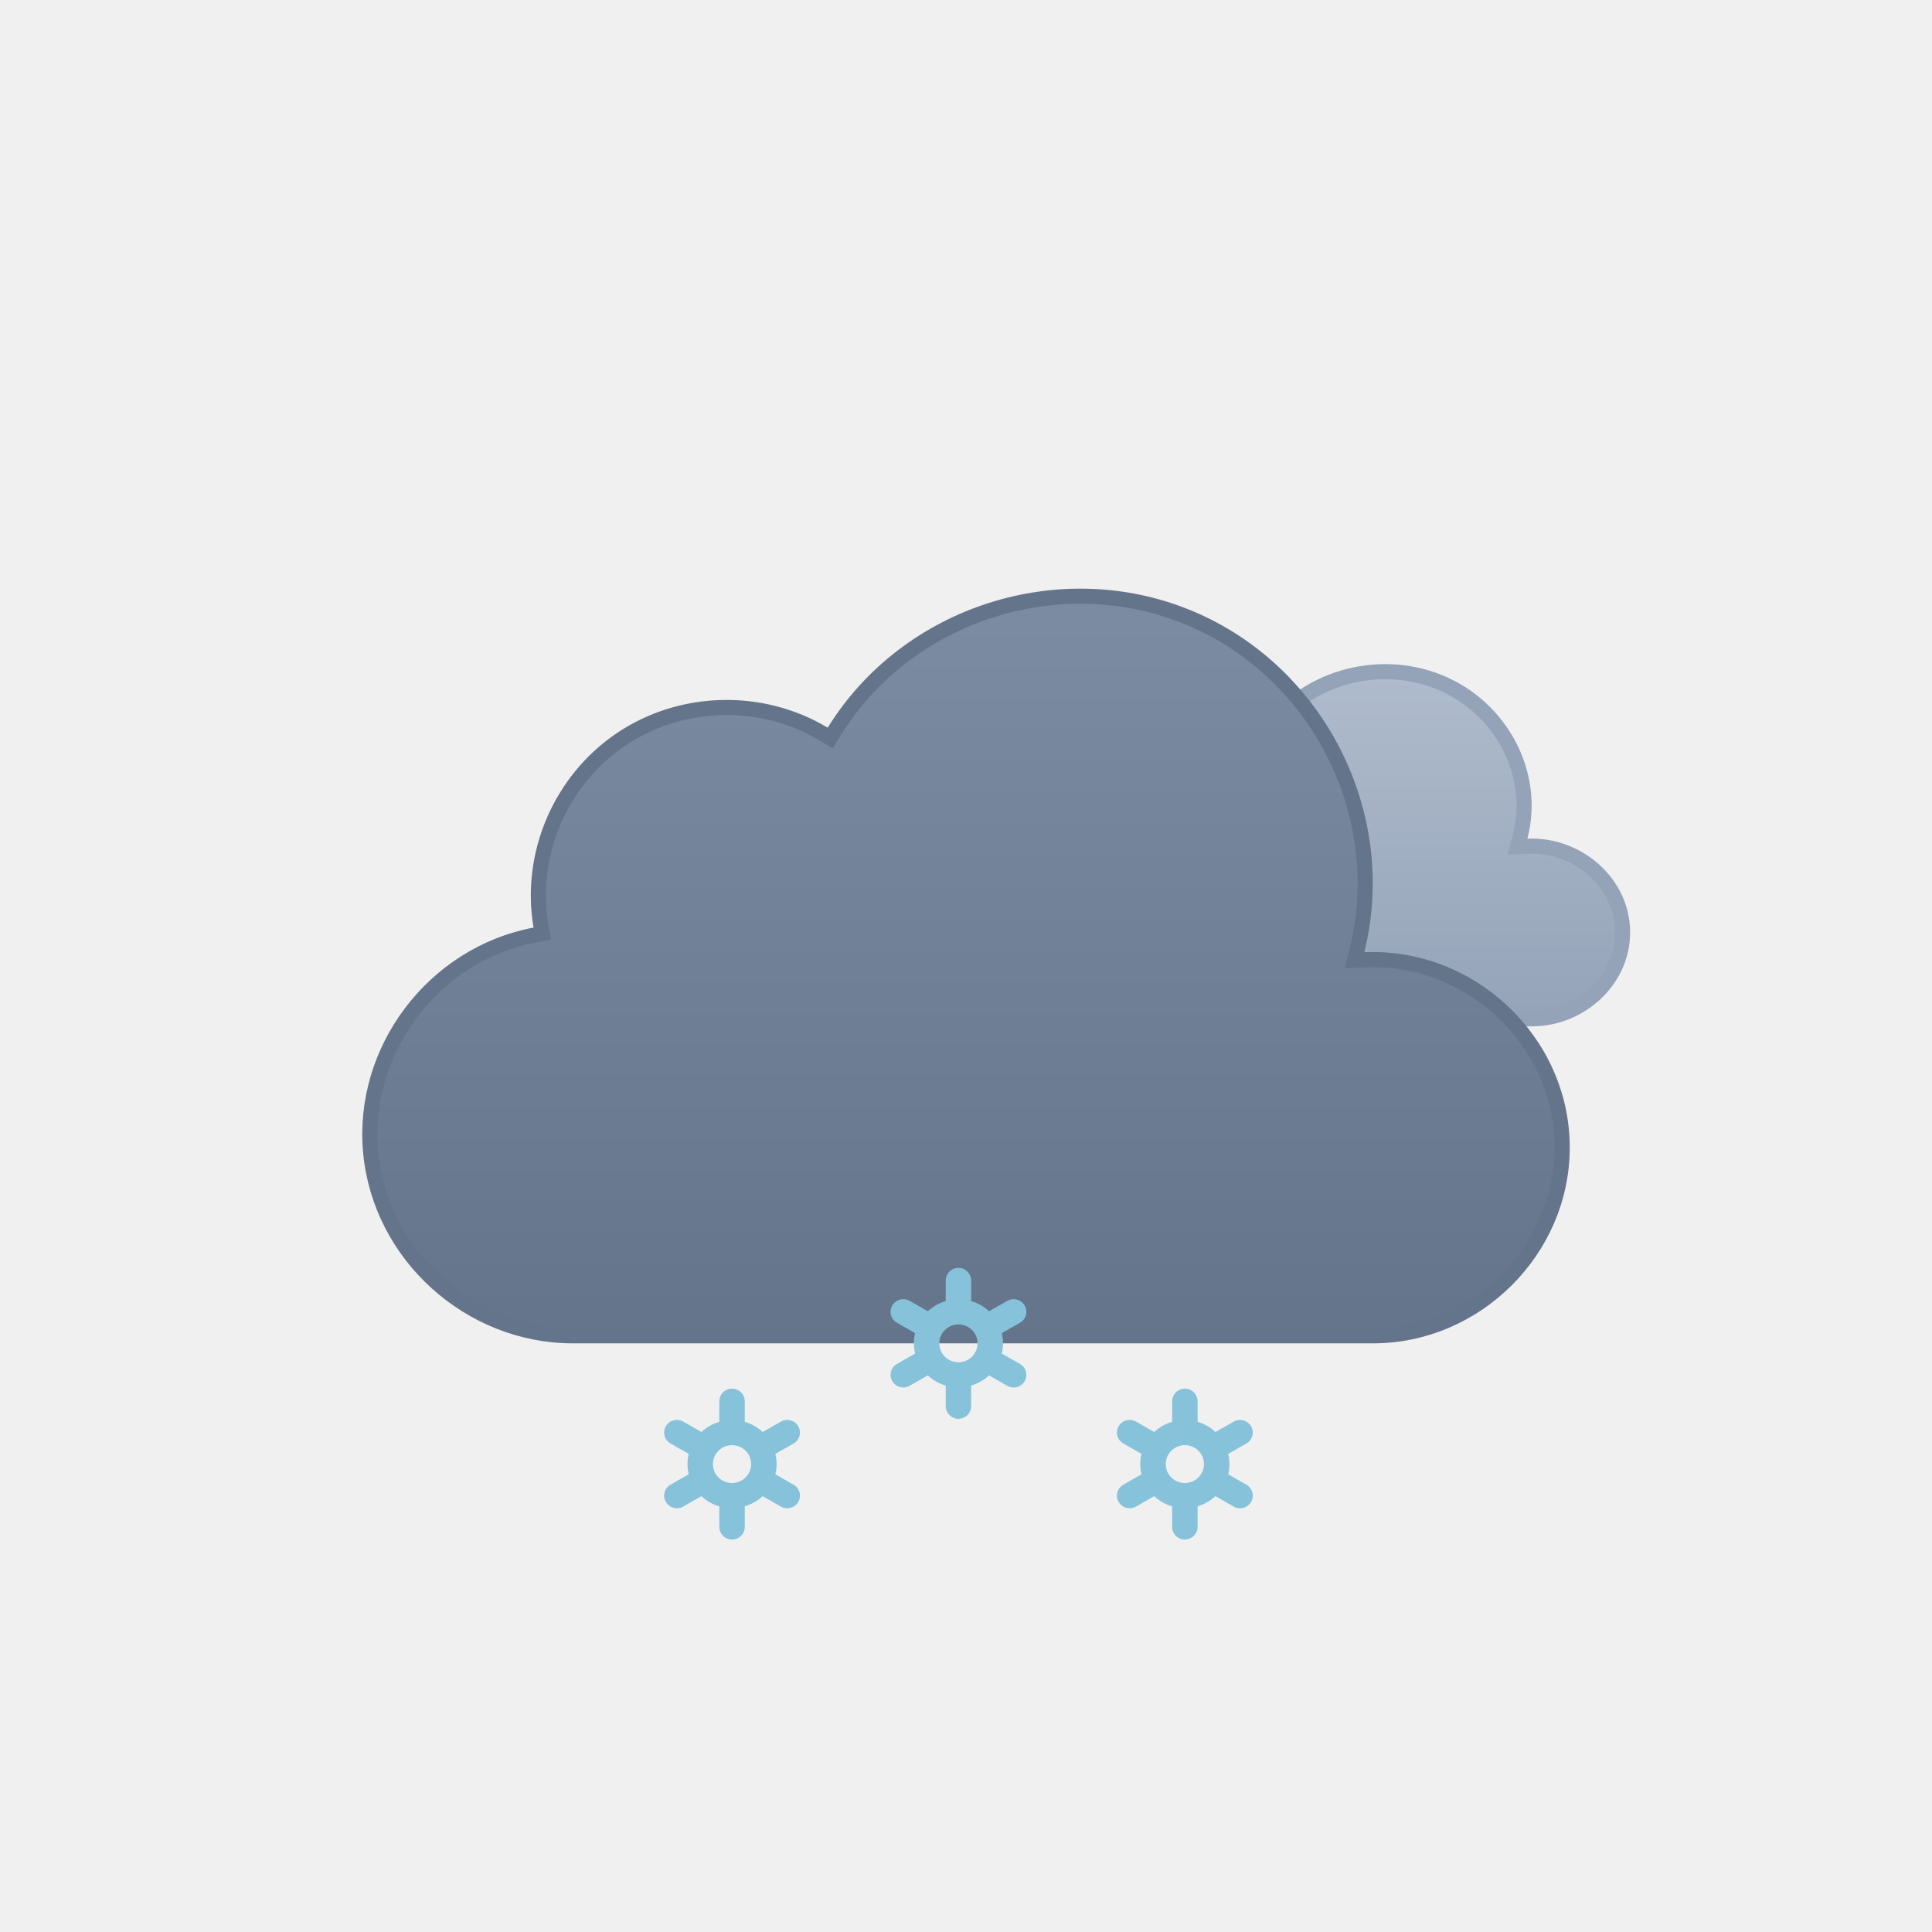
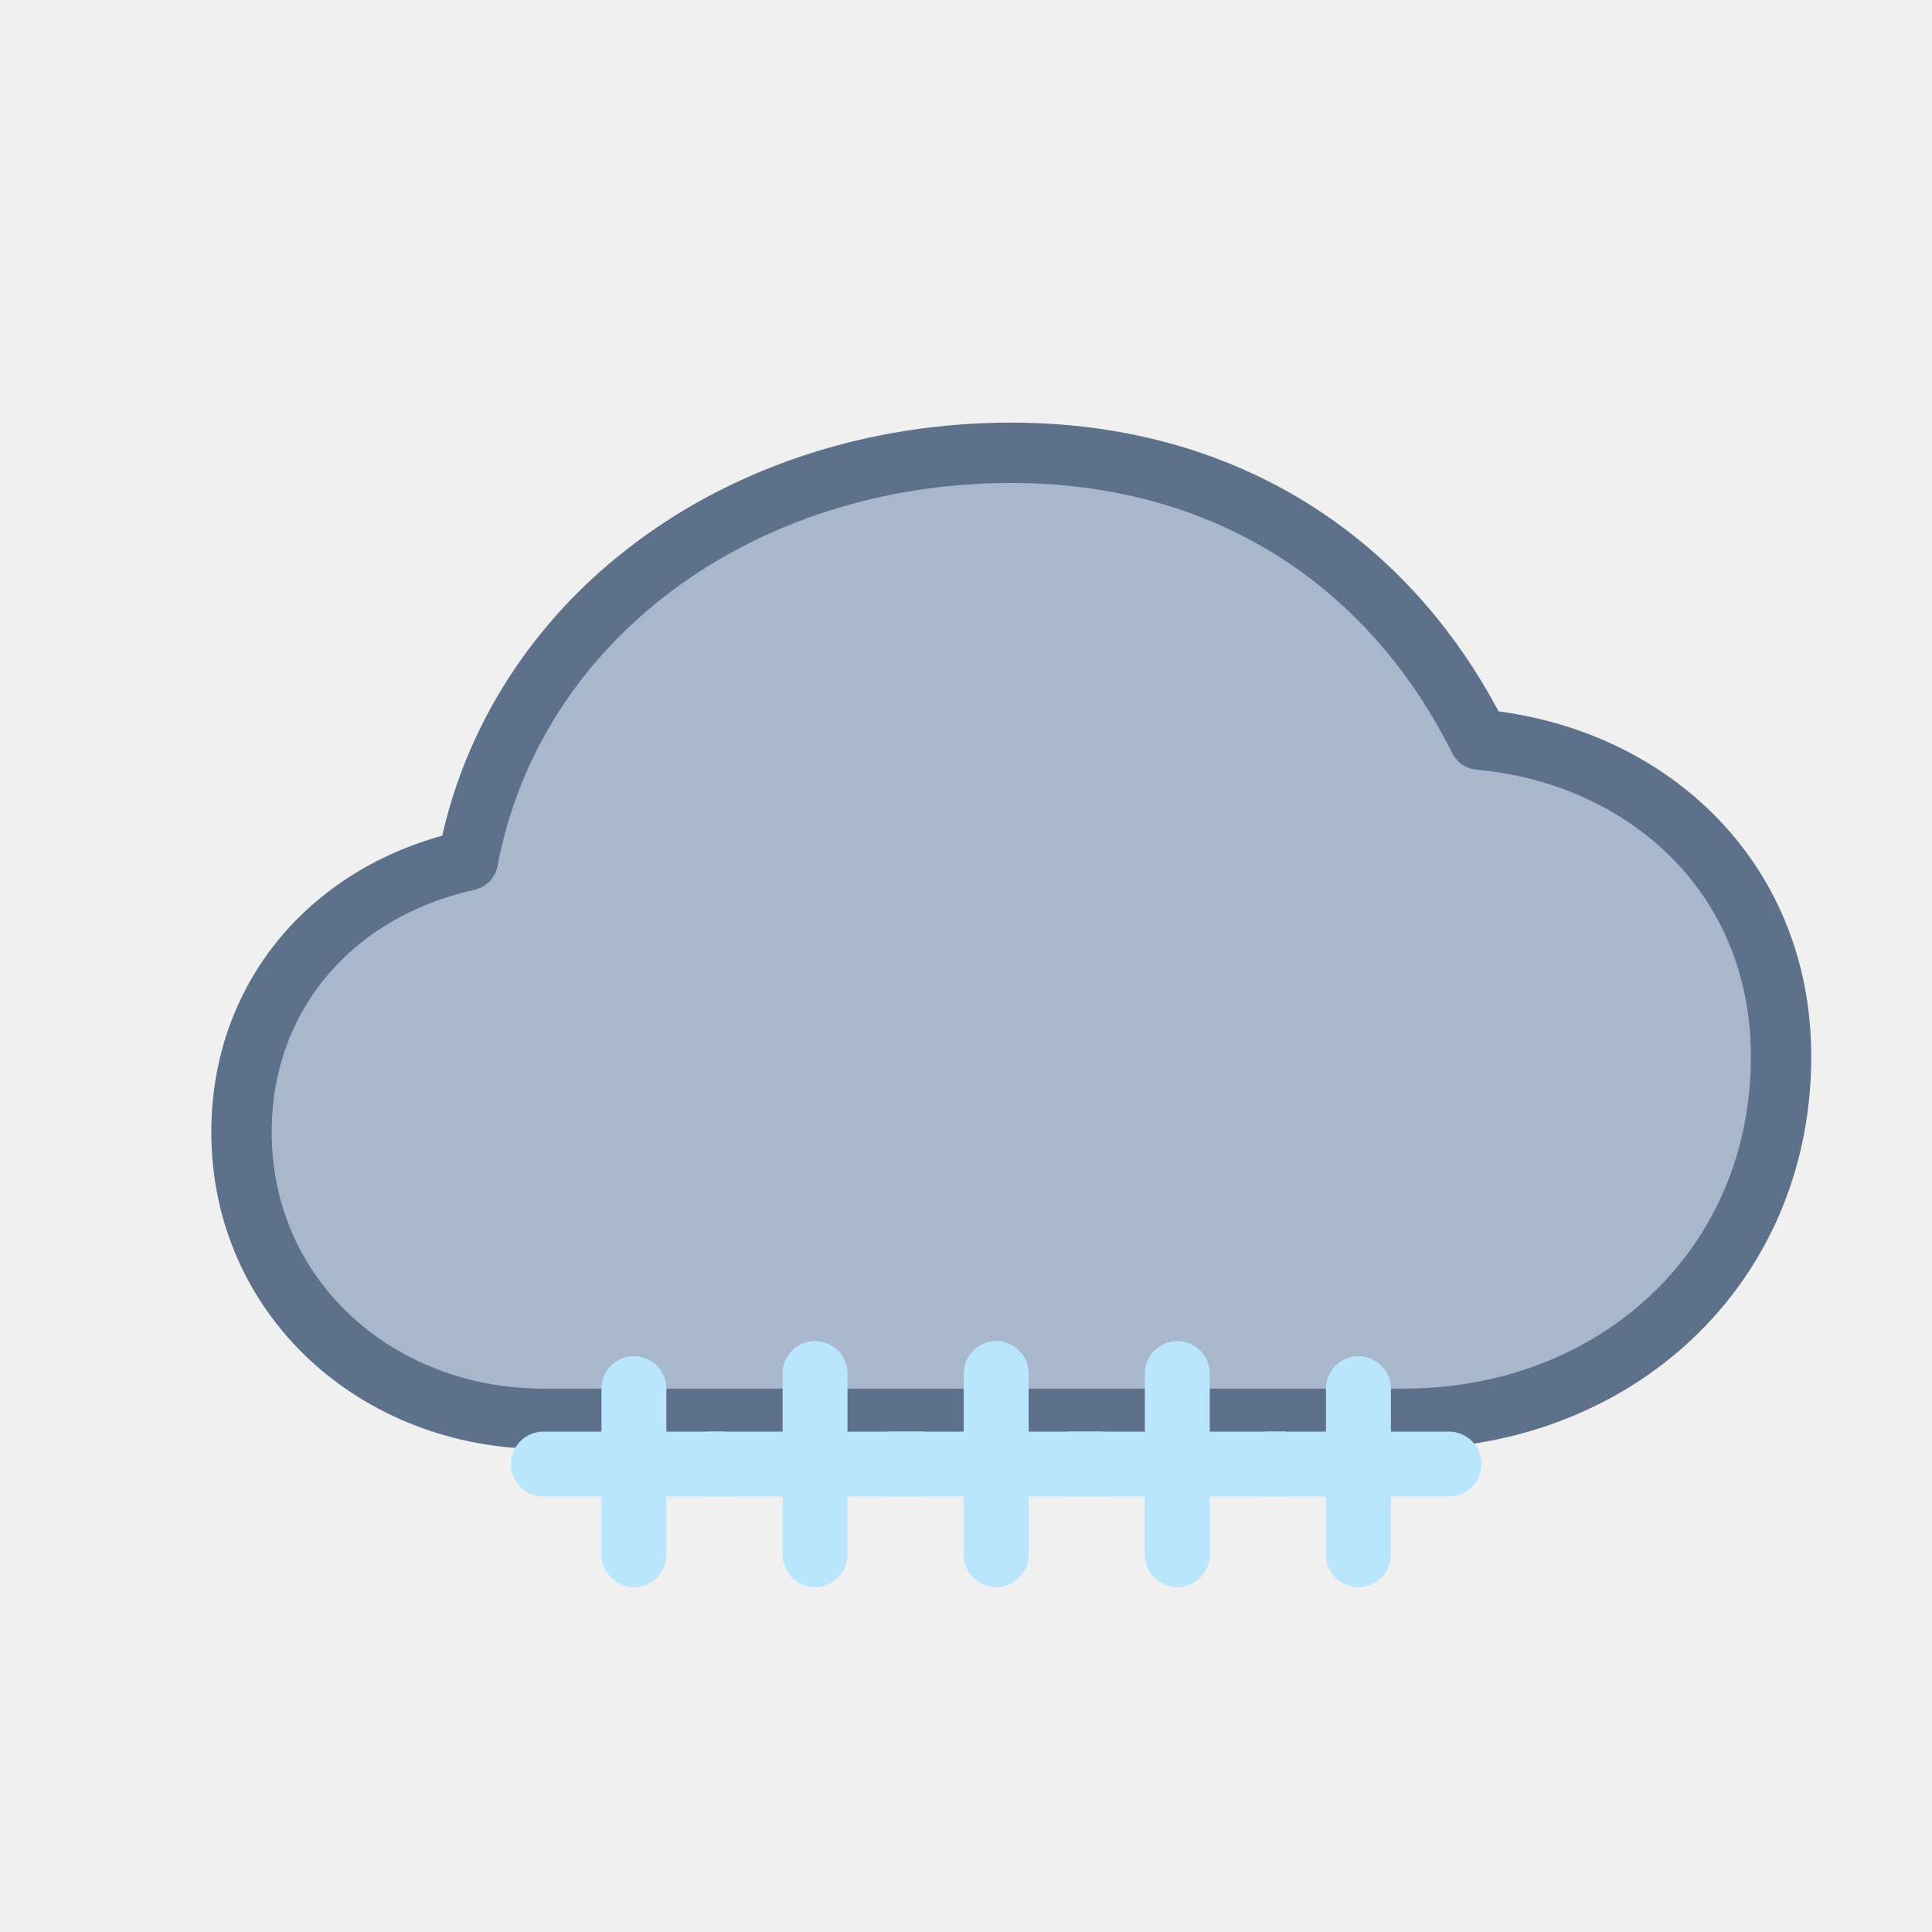
<svg xmlns="http://www.w3.org/2000/svg" viewBox="0 0 128 128" fill="none">
-   <g id="extreme-snow" clip-path="url(#clip0_1858_8878)">
-     <g id="Sky">
-       <g id="Clouds">
-         <g id="Secondary Cloud">
-           <path id="Cloud" d="M83.839 48.693C86.244 44.958 91.215 43.529 95.318 45.177C99.361 46.801 101.814 51.189 100.71 55.437L100.54 56.09L101.215 56.062C104.496 55.924 107.5 58.465 107.5 61.774C107.5 64.976 104.669 67.5 101.489 67.5H74.977C71.768 67.501 68.845 65.118 68.529 61.907C68.214 58.707 70.617 55.841 73.764 55.27L74.255 55.182L74.167 54.69C73.773 52.493 74.812 50.249 76.685 49.027C78.611 47.771 81.177 47.707 83.168 48.856L83.581 49.094L83.839 48.693Z" fill="url(#paint0_linear_1858_8878)" stroke="#94A3B8" stroke-miterlimit="10" />
-         </g>
-         <g id="Cloud_2">
-           <path id="Cloud_3" d="M55.262 48.475C60.123 40.611 70.297 37.38 78.815 40.943C87.321 44.502 92.138 54.003 89.903 62.965L89.742 63.614L90.411 63.585C97.42 63.279 103.5 68.992 103.5 76.028C103.5 82.84 97.772 88.5 90.977 88.5H37.954C31.128 88.502 25.203 83.171 24.559 76.36C23.916 69.552 28.737 63.212 35.443 61.945L35.926 61.853L35.842 61.369C35.026 56.624 37.126 51.717 41.105 49.013C45.095 46.301 50.446 46.154 54.58 48.64L55.003 48.895L55.262 48.475Z" fill="url(#paint1_linear_1858_8878)" stroke="#64748B" stroke-miterlimit="10" />
-         </g>
-       </g>
-     </g>
-     <g id="Precipitation">
-       <g id="Snowflakes">
-         <path id="Snowflake 1" d="M52.578 90.366L51.373 89.677C51.479 89.233 51.479 88.769 51.371 88.324L52.578 87.635C52.674 87.581 52.758 87.508 52.825 87.421C52.893 87.334 52.942 87.235 52.971 87.128C53 87.022 53.007 86.911 52.993 86.802C52.978 86.693 52.942 86.588 52.887 86.493C52.773 86.3 52.589 86.16 52.373 86.103C52.157 86.045 51.928 86.075 51.734 86.187L50.528 86.876C50.193 86.559 49.787 86.326 49.344 86.2V84.82C49.337 84.6 49.245 84.392 49.087 84.239C48.93 84.086 48.719 84 48.5 84C48.281 84 48.07 84.086 47.912 84.239C47.755 84.392 47.663 84.6 47.656 84.82V86.2C47.214 86.329 46.808 86.56 46.471 86.874L45.266 86.185C45.072 86.074 44.843 86.044 44.627 86.101C44.411 86.159 44.227 86.299 44.113 86.491C44.058 86.586 44.022 86.692 44.007 86.801C43.993 86.91 44 87.021 44.029 87.127C44.057 87.233 44.107 87.333 44.175 87.42C44.242 87.507 44.326 87.579 44.422 87.633L45.626 88.322C45.52 88.767 45.521 89.231 45.629 89.675L44.422 90.365C44.326 90.419 44.242 90.491 44.175 90.578C44.107 90.665 44.057 90.764 44.029 90.871C44 90.977 43.993 91.088 44.007 91.197C44.022 91.306 44.058 91.412 44.113 91.507C44.227 91.699 44.411 91.839 44.627 91.897C44.843 91.954 45.072 91.924 45.266 91.813L46.472 91.123C46.806 91.441 47.213 91.673 47.656 91.798V93.18C47.663 93.4 47.755 93.608 47.913 93.761C48.07 93.914 48.281 94 48.5 94C48.719 94 48.93 93.914 49.088 93.761C49.245 93.608 49.337 93.4 49.344 93.18V91.797C49.785 91.668 50.191 91.438 50.528 91.124L51.734 91.814C51.928 91.925 52.157 91.955 52.373 91.898C52.589 91.841 52.773 91.701 52.887 91.508C52.942 91.413 52.978 91.308 52.993 91.198C53.007 91.089 53 90.978 52.971 90.872C52.942 90.766 52.893 90.666 52.825 90.579C52.758 90.493 52.674 90.42 52.578 90.366ZM47.866 90.086C47.723 90.005 47.597 89.896 47.496 89.766C47.394 89.635 47.32 89.486 47.277 89.327C47.234 89.167 47.223 89.001 47.244 88.837C47.266 88.673 47.32 88.515 47.403 88.372C47.574 88.084 47.85 87.874 48.174 87.788C48.497 87.702 48.841 87.747 49.132 87.913C49.276 87.994 49.402 88.103 49.503 88.233C49.604 88.364 49.678 88.513 49.721 88.672C49.764 88.832 49.776 88.998 49.754 89.162C49.733 89.326 49.679 89.484 49.596 89.626C49.425 89.915 49.148 90.125 48.825 90.211C48.501 90.297 48.157 90.252 47.866 90.087V90.086Z" fill="#86C3DB" transform="translate(0, 8)" />
-         <path id="Snowflake 2" d="M67.578 90.366L66.374 89.677C66.479 89.233 66.479 88.769 66.371 88.324L67.578 87.635C67.674 87.581 67.758 87.508 67.825 87.421C67.893 87.334 67.942 87.235 67.971 87.128C68 87.022 68.007 86.911 67.993 86.802C67.978 86.693 67.942 86.588 67.887 86.493C67.773 86.3 67.589 86.16 67.373 86.103C67.157 86.045 66.928 86.075 66.734 86.187L65.528 86.876C65.193 86.559 64.787 86.326 64.344 86.2V84.82C64.337 84.6 64.245 84.392 64.088 84.239C63.93 84.086 63.719 84 63.5 84C63.281 84 63.07 84.086 62.912 84.239C62.755 84.392 62.663 84.6 62.656 84.82V86.2C62.214 86.329 61.808 86.56 61.471 86.874L60.266 86.185C60.072 86.074 59.843 86.044 59.627 86.101C59.411 86.159 59.227 86.299 59.113 86.491C59.058 86.586 59.022 86.692 59.007 86.801C58.993 86.91 59 87.021 59.029 87.127C59.057 87.233 59.107 87.333 59.175 87.42C59.242 87.507 59.326 87.579 59.422 87.633L60.626 88.322C60.52 88.767 60.521 89.231 60.629 89.675L59.422 90.365C59.326 90.419 59.242 90.491 59.175 90.578C59.107 90.665 59.057 90.764 59.029 90.871C59 90.977 58.993 91.088 59.007 91.197C59.022 91.306 59.058 91.412 59.113 91.507C59.227 91.699 59.411 91.839 59.627 91.897C59.843 91.954 60.072 91.924 60.266 91.813L61.472 91.123C61.806 91.441 62.213 91.673 62.656 91.798V93.18C62.663 93.4 62.755 93.608 62.913 93.761C63.07 93.914 63.281 94 63.5 94C63.719 94 63.93 93.914 64.088 93.761C64.245 93.608 64.337 93.4 64.344 93.18V91.797C64.785 91.668 65.191 91.438 65.528 91.124L66.734 91.814C66.928 91.925 67.157 91.955 67.373 91.898C67.589 91.841 67.773 91.701 67.887 91.508C67.942 91.413 67.978 91.308 67.993 91.198C68.007 91.089 68 90.978 67.971 90.872C67.942 90.766 67.893 90.666 67.825 90.579C67.758 90.493 67.674 90.42 67.578 90.366ZM62.866 90.086C62.723 90.005 62.597 89.896 62.496 89.766C62.394 89.635 62.32 89.486 62.277 89.327C62.234 89.167 62.223 89.001 62.244 88.837C62.266 88.673 62.32 88.515 62.403 88.372C62.574 88.084 62.85 87.874 63.174 87.788C63.497 87.702 63.841 87.747 64.132 87.913C64.276 87.994 64.402 88.103 64.503 88.233C64.604 88.364 64.678 88.513 64.721 88.672C64.764 88.832 64.776 88.998 64.754 89.162C64.733 89.326 64.679 89.484 64.596 89.626C64.425 89.915 64.148 90.125 63.825 90.211C63.501 90.297 63.157 90.252 62.866 90.087V90.086Z" fill="#86C3DB" transform="translate(0, 0)" />
-         <path id="Snowflake 3" d="M82.578 90.366L81.374 89.677C81.479 89.233 81.479 88.769 81.371 88.324L82.578 87.635C82.674 87.581 82.758 87.508 82.825 87.421C82.893 87.334 82.942 87.235 82.971 87.128C83 87.022 83.007 86.911 82.993 86.802C82.978 86.693 82.942 86.588 82.887 86.493C82.773 86.3 82.589 86.16 82.373 86.103C82.157 86.045 81.928 86.075 81.734 86.187L80.528 86.876C80.193 86.559 79.787 86.326 79.344 86.2V84.82C79.337 84.6 79.245 84.392 79.088 84.239C78.93 84.086 78.719 84 78.5 84C78.281 84 78.07 84.086 77.912 84.239C77.755 84.392 77.663 84.6 77.656 84.82V86.2C77.214 86.329 76.808 86.56 76.471 86.874L75.266 86.185C75.072 86.074 74.843 86.044 74.627 86.101C74.411 86.159 74.227 86.299 74.113 86.491C74.058 86.586 74.022 86.692 74.007 86.801C73.993 86.91 74 87.021 74.029 87.127C74.058 87.233 74.107 87.333 74.175 87.42C74.242 87.507 74.326 87.579 74.422 87.633L75.626 88.322C75.52 88.767 75.521 89.231 75.629 89.675L74.422 90.365C74.326 90.419 74.242 90.491 74.175 90.578C74.107 90.665 74.058 90.764 74.029 90.871C74 90.977 73.993 91.088 74.007 91.197C74.022 91.306 74.058 91.412 74.113 91.507C74.227 91.699 74.411 91.839 74.627 91.897C74.843 91.954 75.072 91.924 75.266 91.813L76.472 91.123C76.806 91.441 77.213 91.673 77.656 91.798V93.18C77.663 93.4 77.755 93.608 77.913 93.761C78.07 93.914 78.281 94 78.5 94C78.719 94 78.93 93.914 79.088 93.761C79.245 93.608 79.337 93.4 79.344 93.18V91.797C79.785 91.668 80.191 91.438 80.528 91.124L81.734 91.814C81.928 91.925 82.157 91.955 82.373 91.898C82.589 91.841 82.773 91.701 82.887 91.508C82.942 91.413 82.978 91.308 82.993 91.198C83.007 91.089 83 90.978 82.971 90.872C82.942 90.766 82.893 90.666 82.825 90.579C82.758 90.493 82.674 90.42 82.578 90.366ZM77.866 90.086C77.723 90.005 77.597 89.896 77.496 89.766C77.394 89.635 77.32 89.486 77.277 89.327C77.234 89.167 77.223 89.001 77.244 88.837C77.266 88.673 77.32 88.515 77.403 88.372C77.573 88.084 77.85 87.874 78.174 87.788C78.497 87.702 78.841 87.747 79.132 87.913C79.276 87.994 79.402 88.103 79.503 88.233C79.604 88.364 79.678 88.513 79.721 88.672C79.764 88.832 79.776 88.998 79.754 89.162C79.733 89.326 79.679 89.484 79.596 89.626C79.425 89.915 79.148 90.125 78.825 90.211C78.501 90.297 78.157 90.252 77.866 90.087V90.086Z" fill="#86C3DB" transform="translate(0, 8)" />
-       </g>
-     </g>
+   <path d="M36 94c-11 0-20-8-20-19 0-9 6-16 15-18 3-16 18-27 36-27 14 0 25 7 31 19 11 1 20 9 20 21 0 14-11 24-25 24H36z" fill="#A8B7CC" stroke="#5E718B" stroke-width="4" stroke-linejoin="round" />
+   <g stroke="#BAE6FD" stroke-width="4.3" stroke-linecap="round">
+     <path d="M42 92v11M36 97h12" />
+     <path d="M54 91v12M47 97h14" />
+     <path d="M66 91v12M59 97h14" />
+     <path d="M78 91v12M71 97h14" />
+     <path d="M90 92v11M84 97h12" />
  </g>
-   <defs>
-     <linearGradient id="paint0_linear_1858_8878" x1="88" y1="44" x2="88" y2="68" gradientUnits="userSpaceOnUse">
-       <stop stop-color="#B0BCCD" />
-       <stop offset="1" stop-color="#94A3B8" />
-     </linearGradient>
-     <linearGradient id="paint1_linear_1858_8878" x1="64.001" y1="39" x2="64.001" y2="89" gradientUnits="userSpaceOnUse">
-       <stop stop-color="#7C8CA2" />
-       <stop offset="1" stop-color="#64748B" />
-     </linearGradient>
-     <clipPath id="clip0_1858_8878">
-       <rect width="128" height="128" fill="white" />
-     </clipPath>
-   </defs>
</svg>
